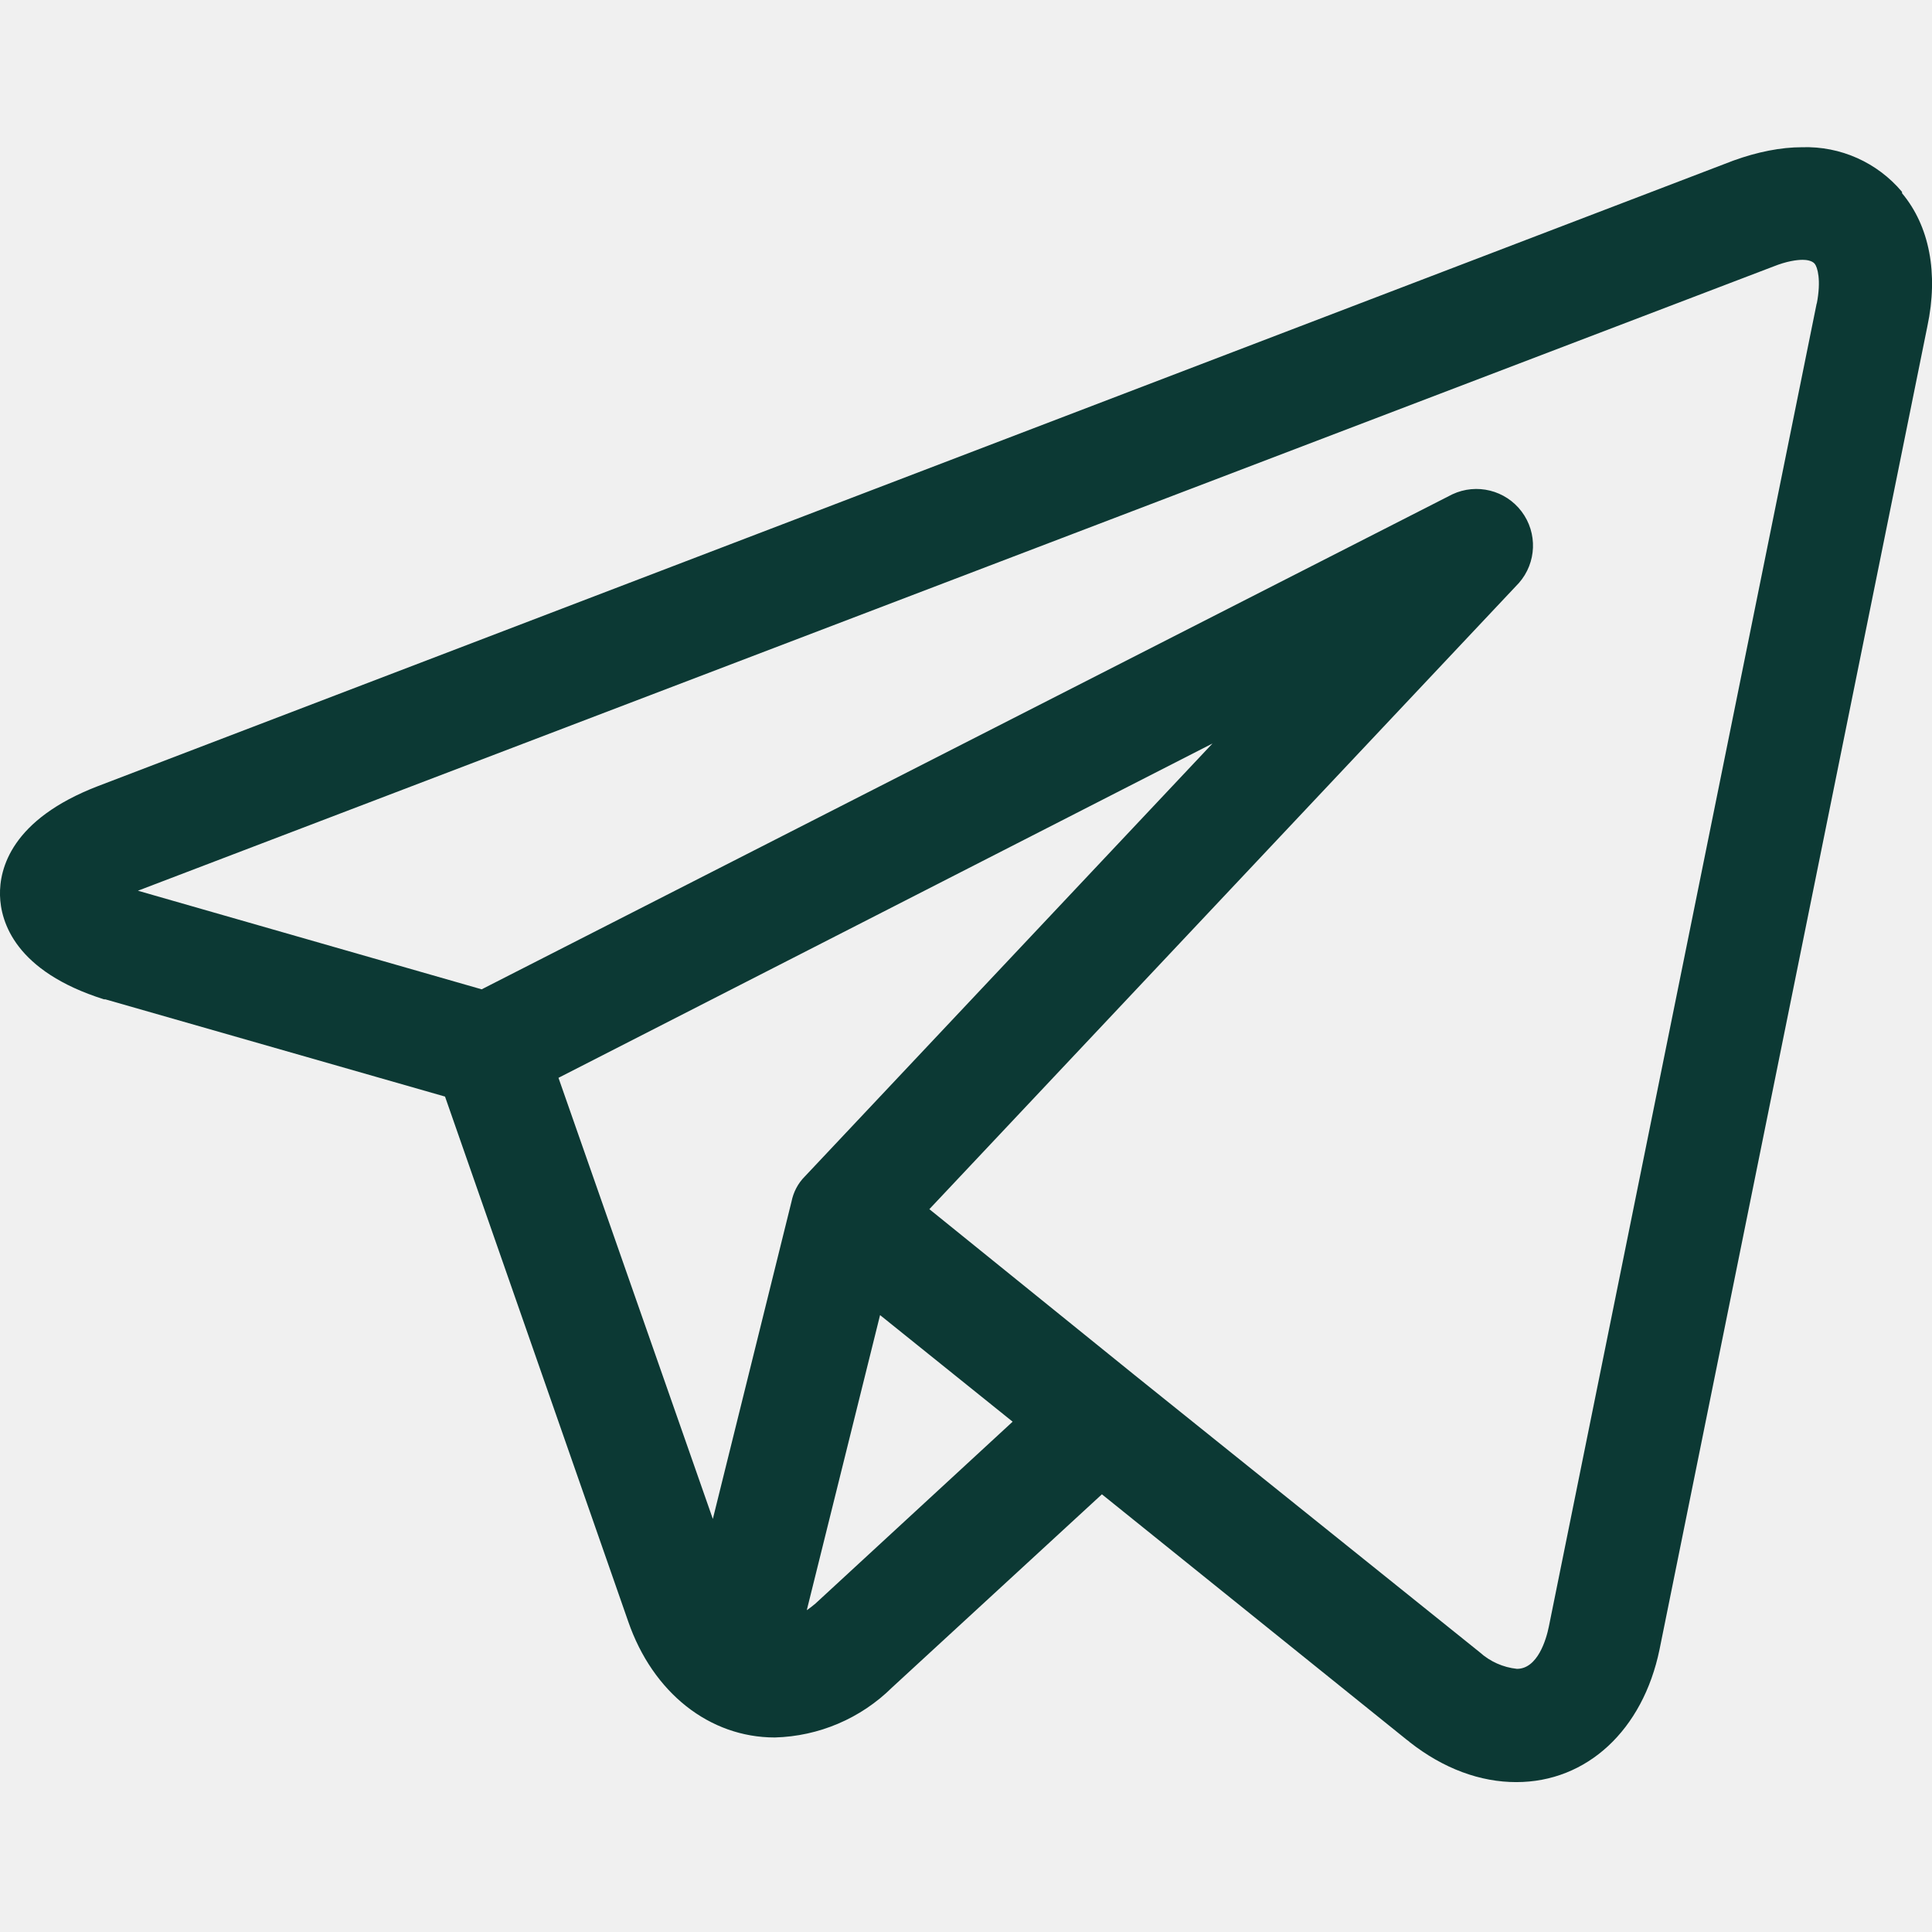
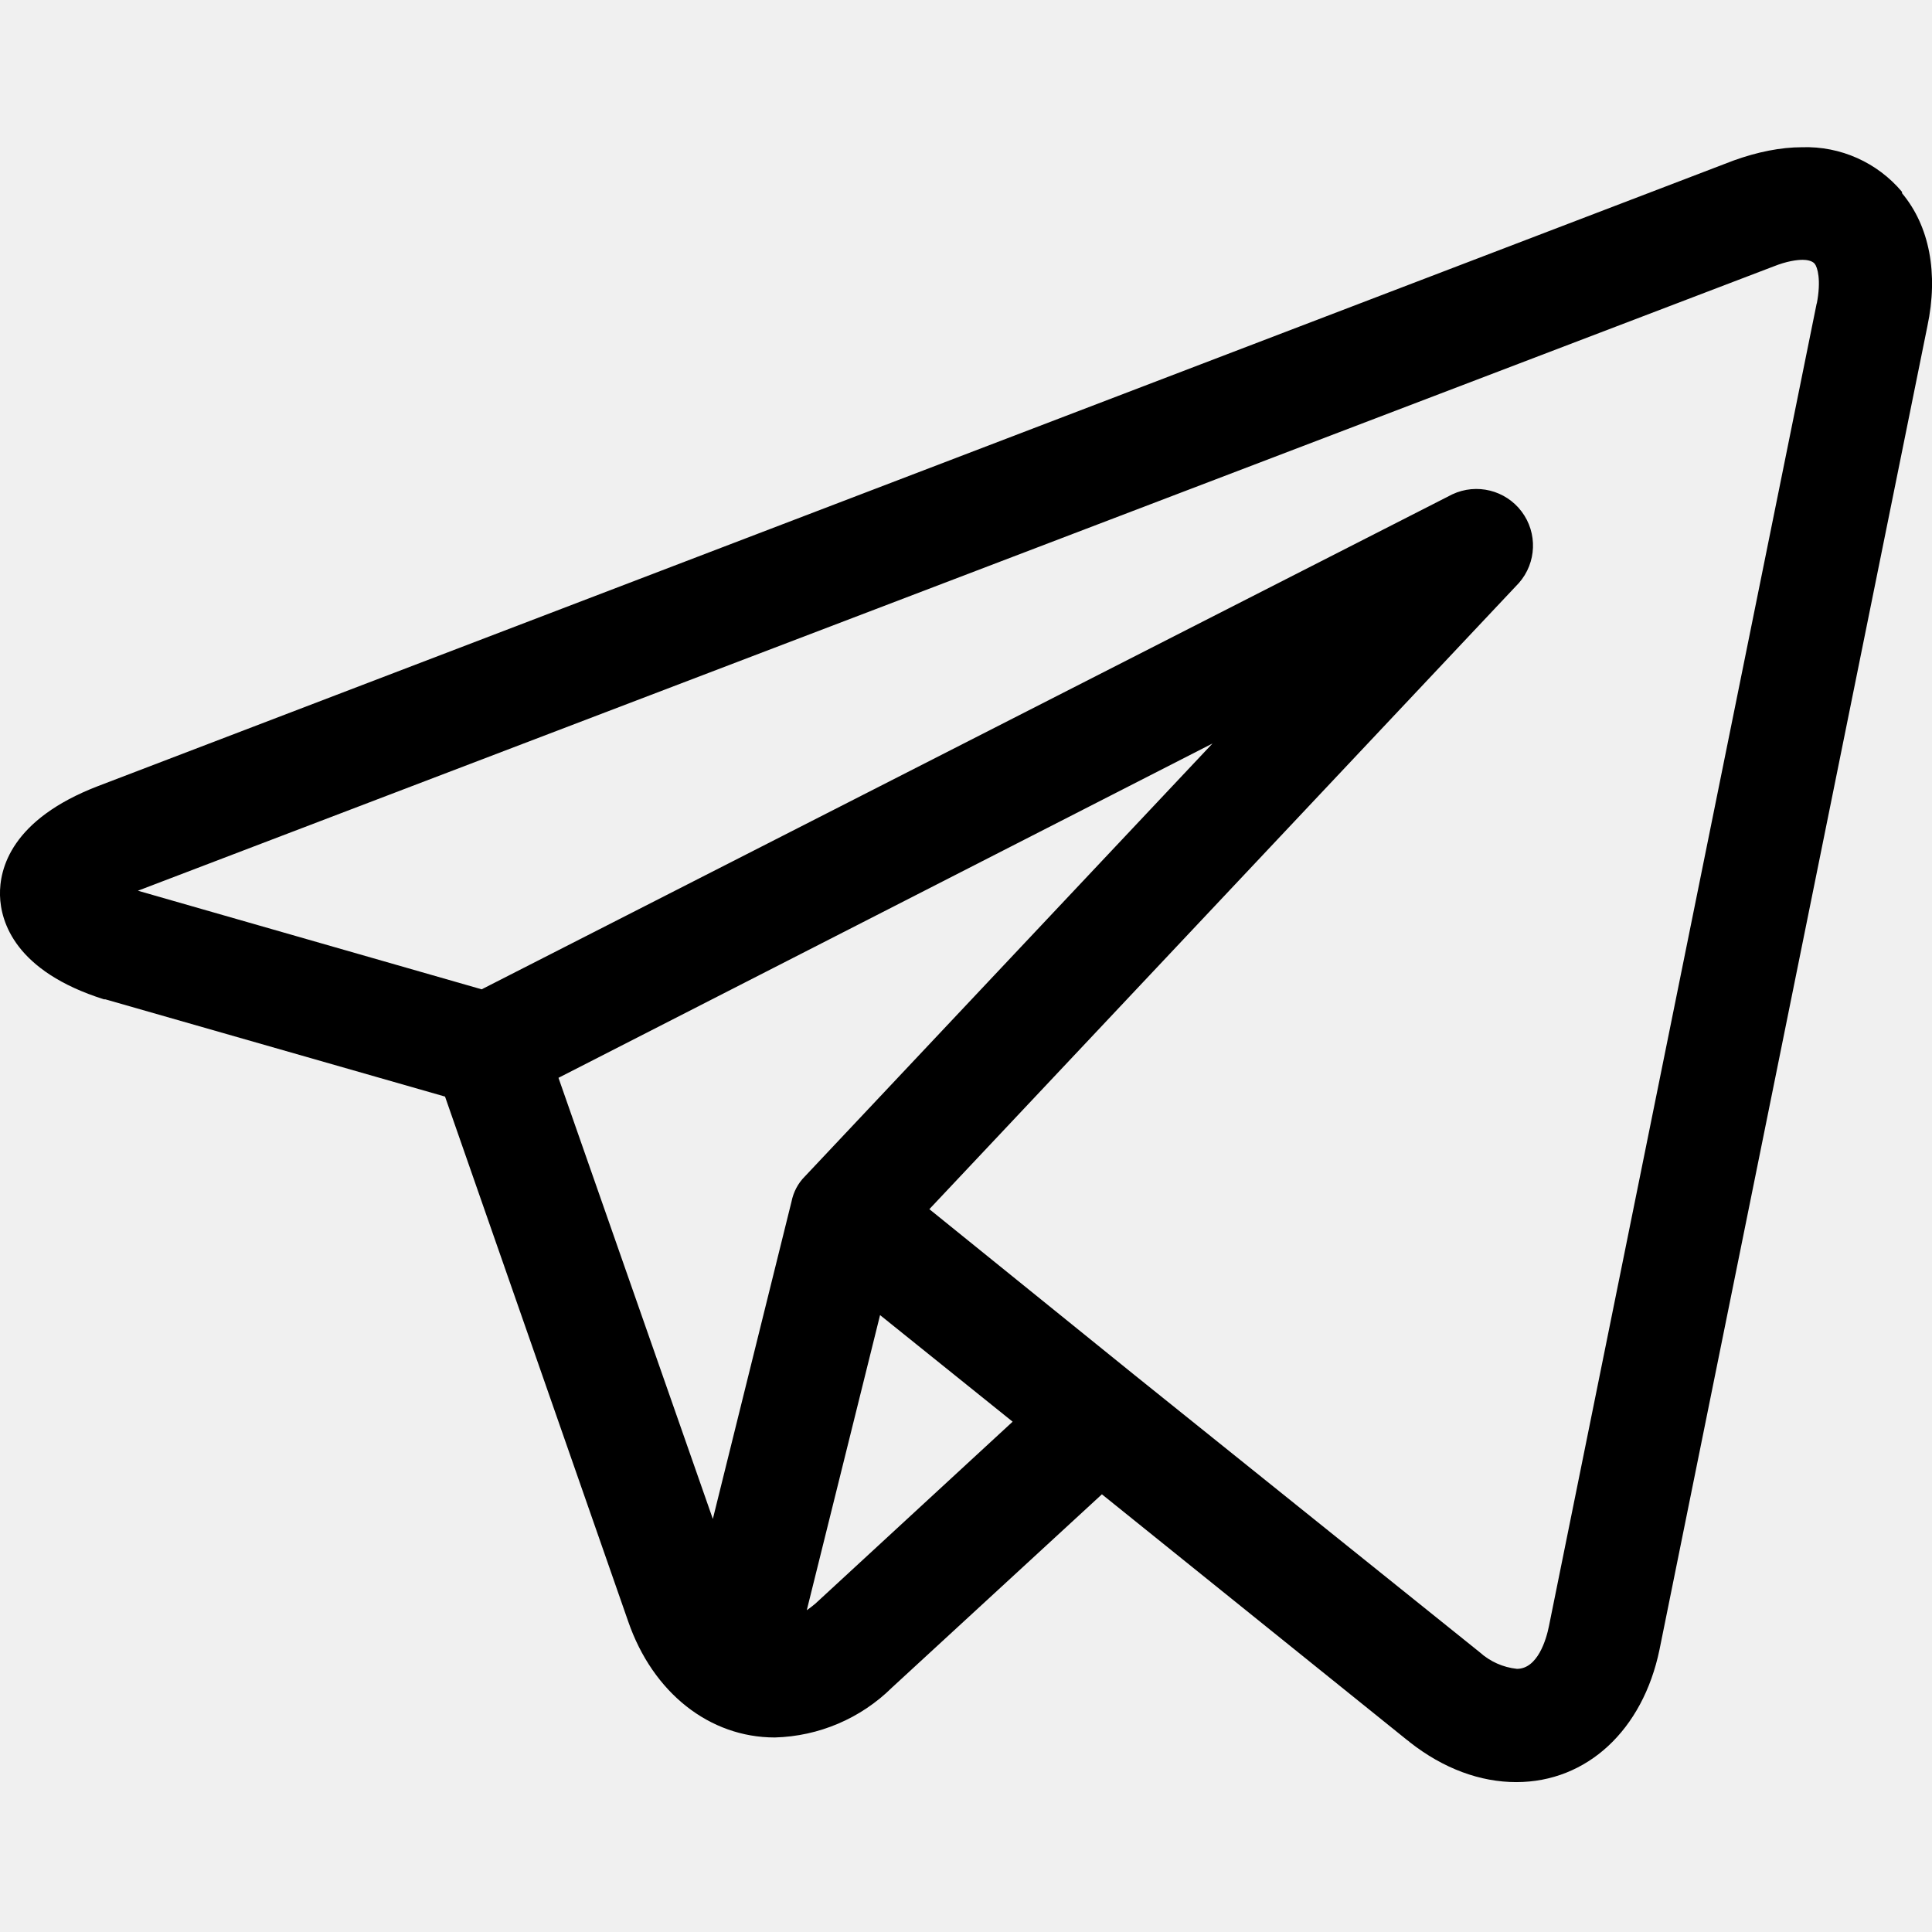
- <svg xmlns="http://www.w3.org/2000/svg" fill="none" viewBox="0 0 29 29">
+ <svg xmlns="http://www.w3.org/2000/svg" viewBox="0 0 29 29">
  <g clip-path="url(#clip0)">
-     <path d="M28.55 2.88a1.88 1.88 0 00-1.5-.67c-.32 0-.67.07-1.03.2L1.47 11.8c-1.3.5-1.48 1.24-1.47 1.64.01.4.23 1.14 1.56 1.56h.02l5.1 1.46 2.75 7.88c.37 1.07 1.22 1.74 2.2 1.74a2.6 2.6 0 001.76-.75l3.15-2.9 4.57 3.68.04.03.01.01c.51.4 1.06.6 1.6.6 1.06 0 1.9-.78 2.15-1.99l4.02-19.86c.17-.8.03-1.51-.38-2zM8.38 16.18l9.82-5.02-6.12 6.5c-.1.1-.17.23-.2.38L10.7 22.8l-2.32-6.63zm3.86 7.89a1.6 1.6 0 01-.13.1l1.1-4.43 1.99 1.6-2.96 2.73zM27.27 4.55l-4.02 19.86c-.04.2-.17.64-.48.64a.99.99 0 01-.56-.25l-5.18-4.16-3.08-2.49 8.85-9.4a.85.85 0 00-1-1.33L7.23 14.85l-5.16-1.48L26.62 4c.2-.08.35-.1.44-.1.05 0 .14.01.18.06.04.05.1.24.03.6z" fill="#0C3934" />
+     <path d="M28.55 2.88a1.88 1.88 0 00-1.5-.67c-.32 0-.67.07-1.03.2L1.47 11.8c-1.3.5-1.48 1.24-1.47 1.64.01.4.23 1.14 1.56 1.56h.02l5.1 1.46 2.75 7.88c.37 1.07 1.22 1.74 2.2 1.74a2.6 2.6 0 001.76-.75l3.15-2.9 4.57 3.68.04.03.01.01c.51.4 1.06.6 1.6.6 1.06 0 1.9-.78 2.15-1.99l4.02-19.86c.17-.8.03-1.51-.38-2zM8.38 16.18l9.82-5.02-6.12 6.5c-.1.1-.17.23-.2.38L10.7 22.8l-2.32-6.63zm3.86 7.89a1.6 1.6 0 01-.13.1l1.1-4.43 1.99 1.6-2.96 2.73zM27.27 4.55l-4.02 19.86c-.04.2-.17.64-.48.64a.99.99 0 01-.56-.25l-5.18-4.16-3.08-2.49 8.85-9.4a.85.85 0 00-1-1.33L7.23 14.85l-5.16-1.48L26.62 4c.2-.08.35-.1.44-.1.05 0 .14.01.18.06.04.05.1.24.03.6z" />
  </g>
  <defs>
    <clipPath id="clip0">
      <path fill="#fff" d="M0 0h29v29H0z" />
    </clipPath>
  </defs>
</svg>
